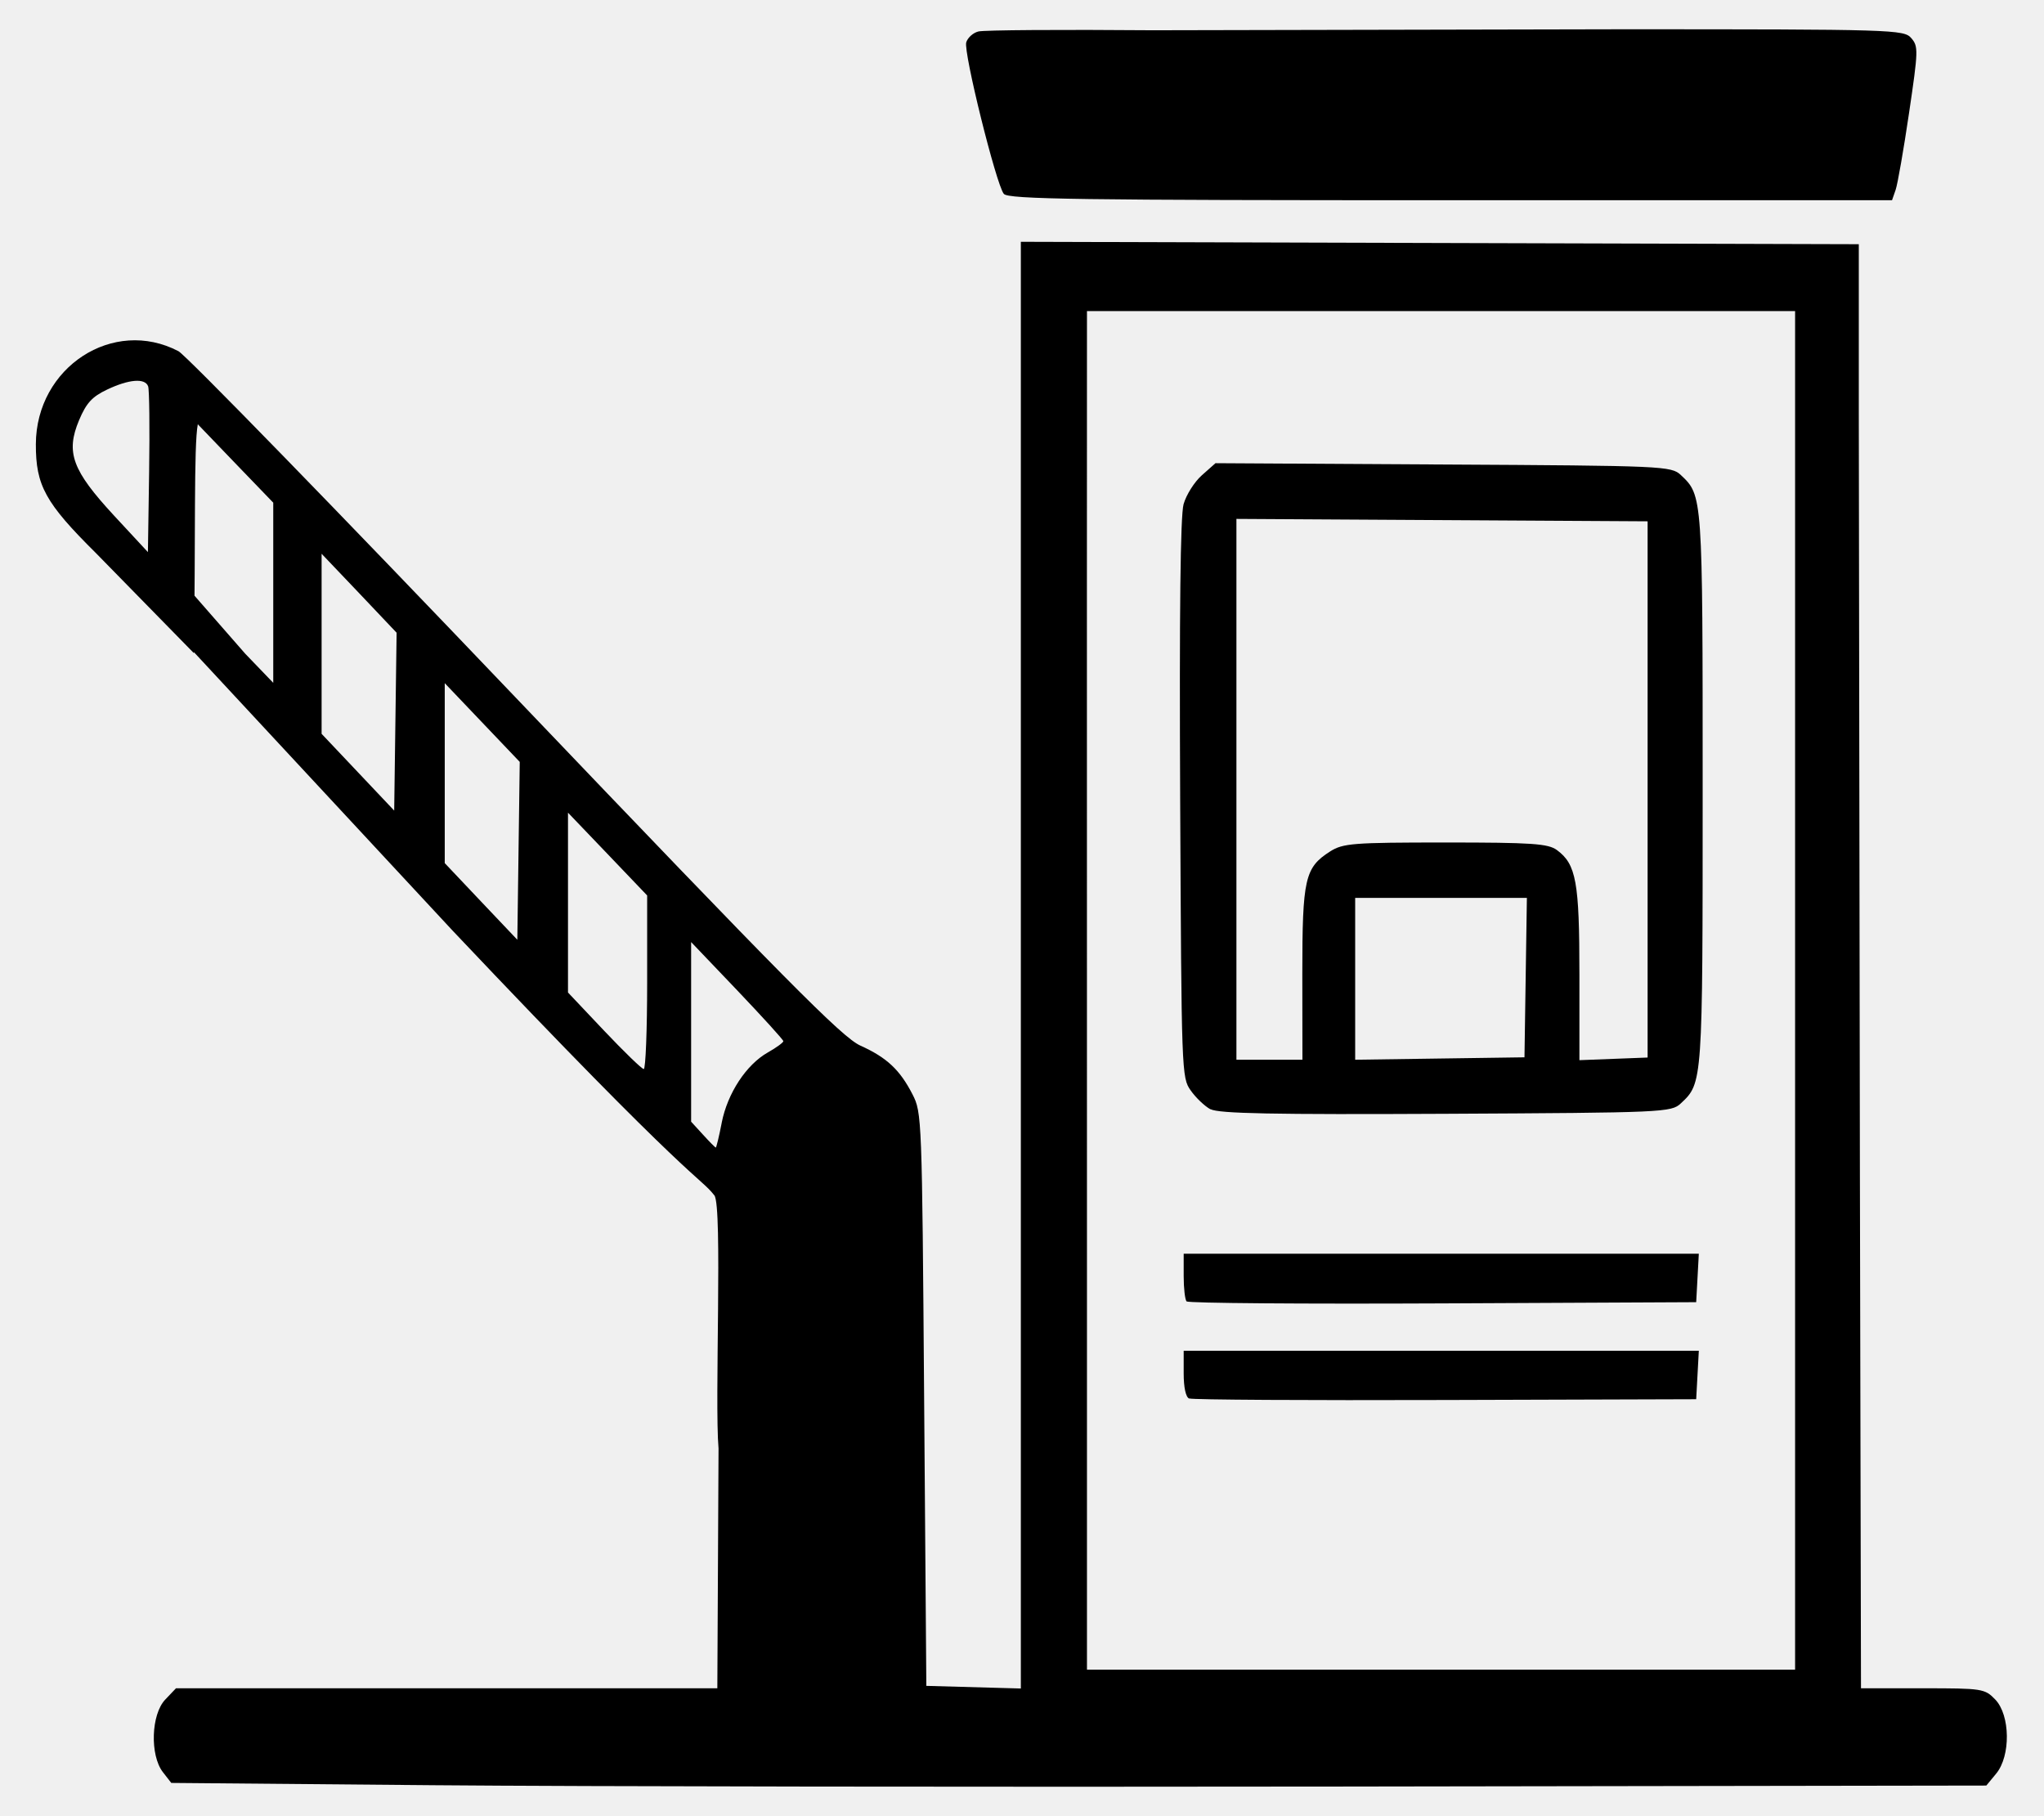
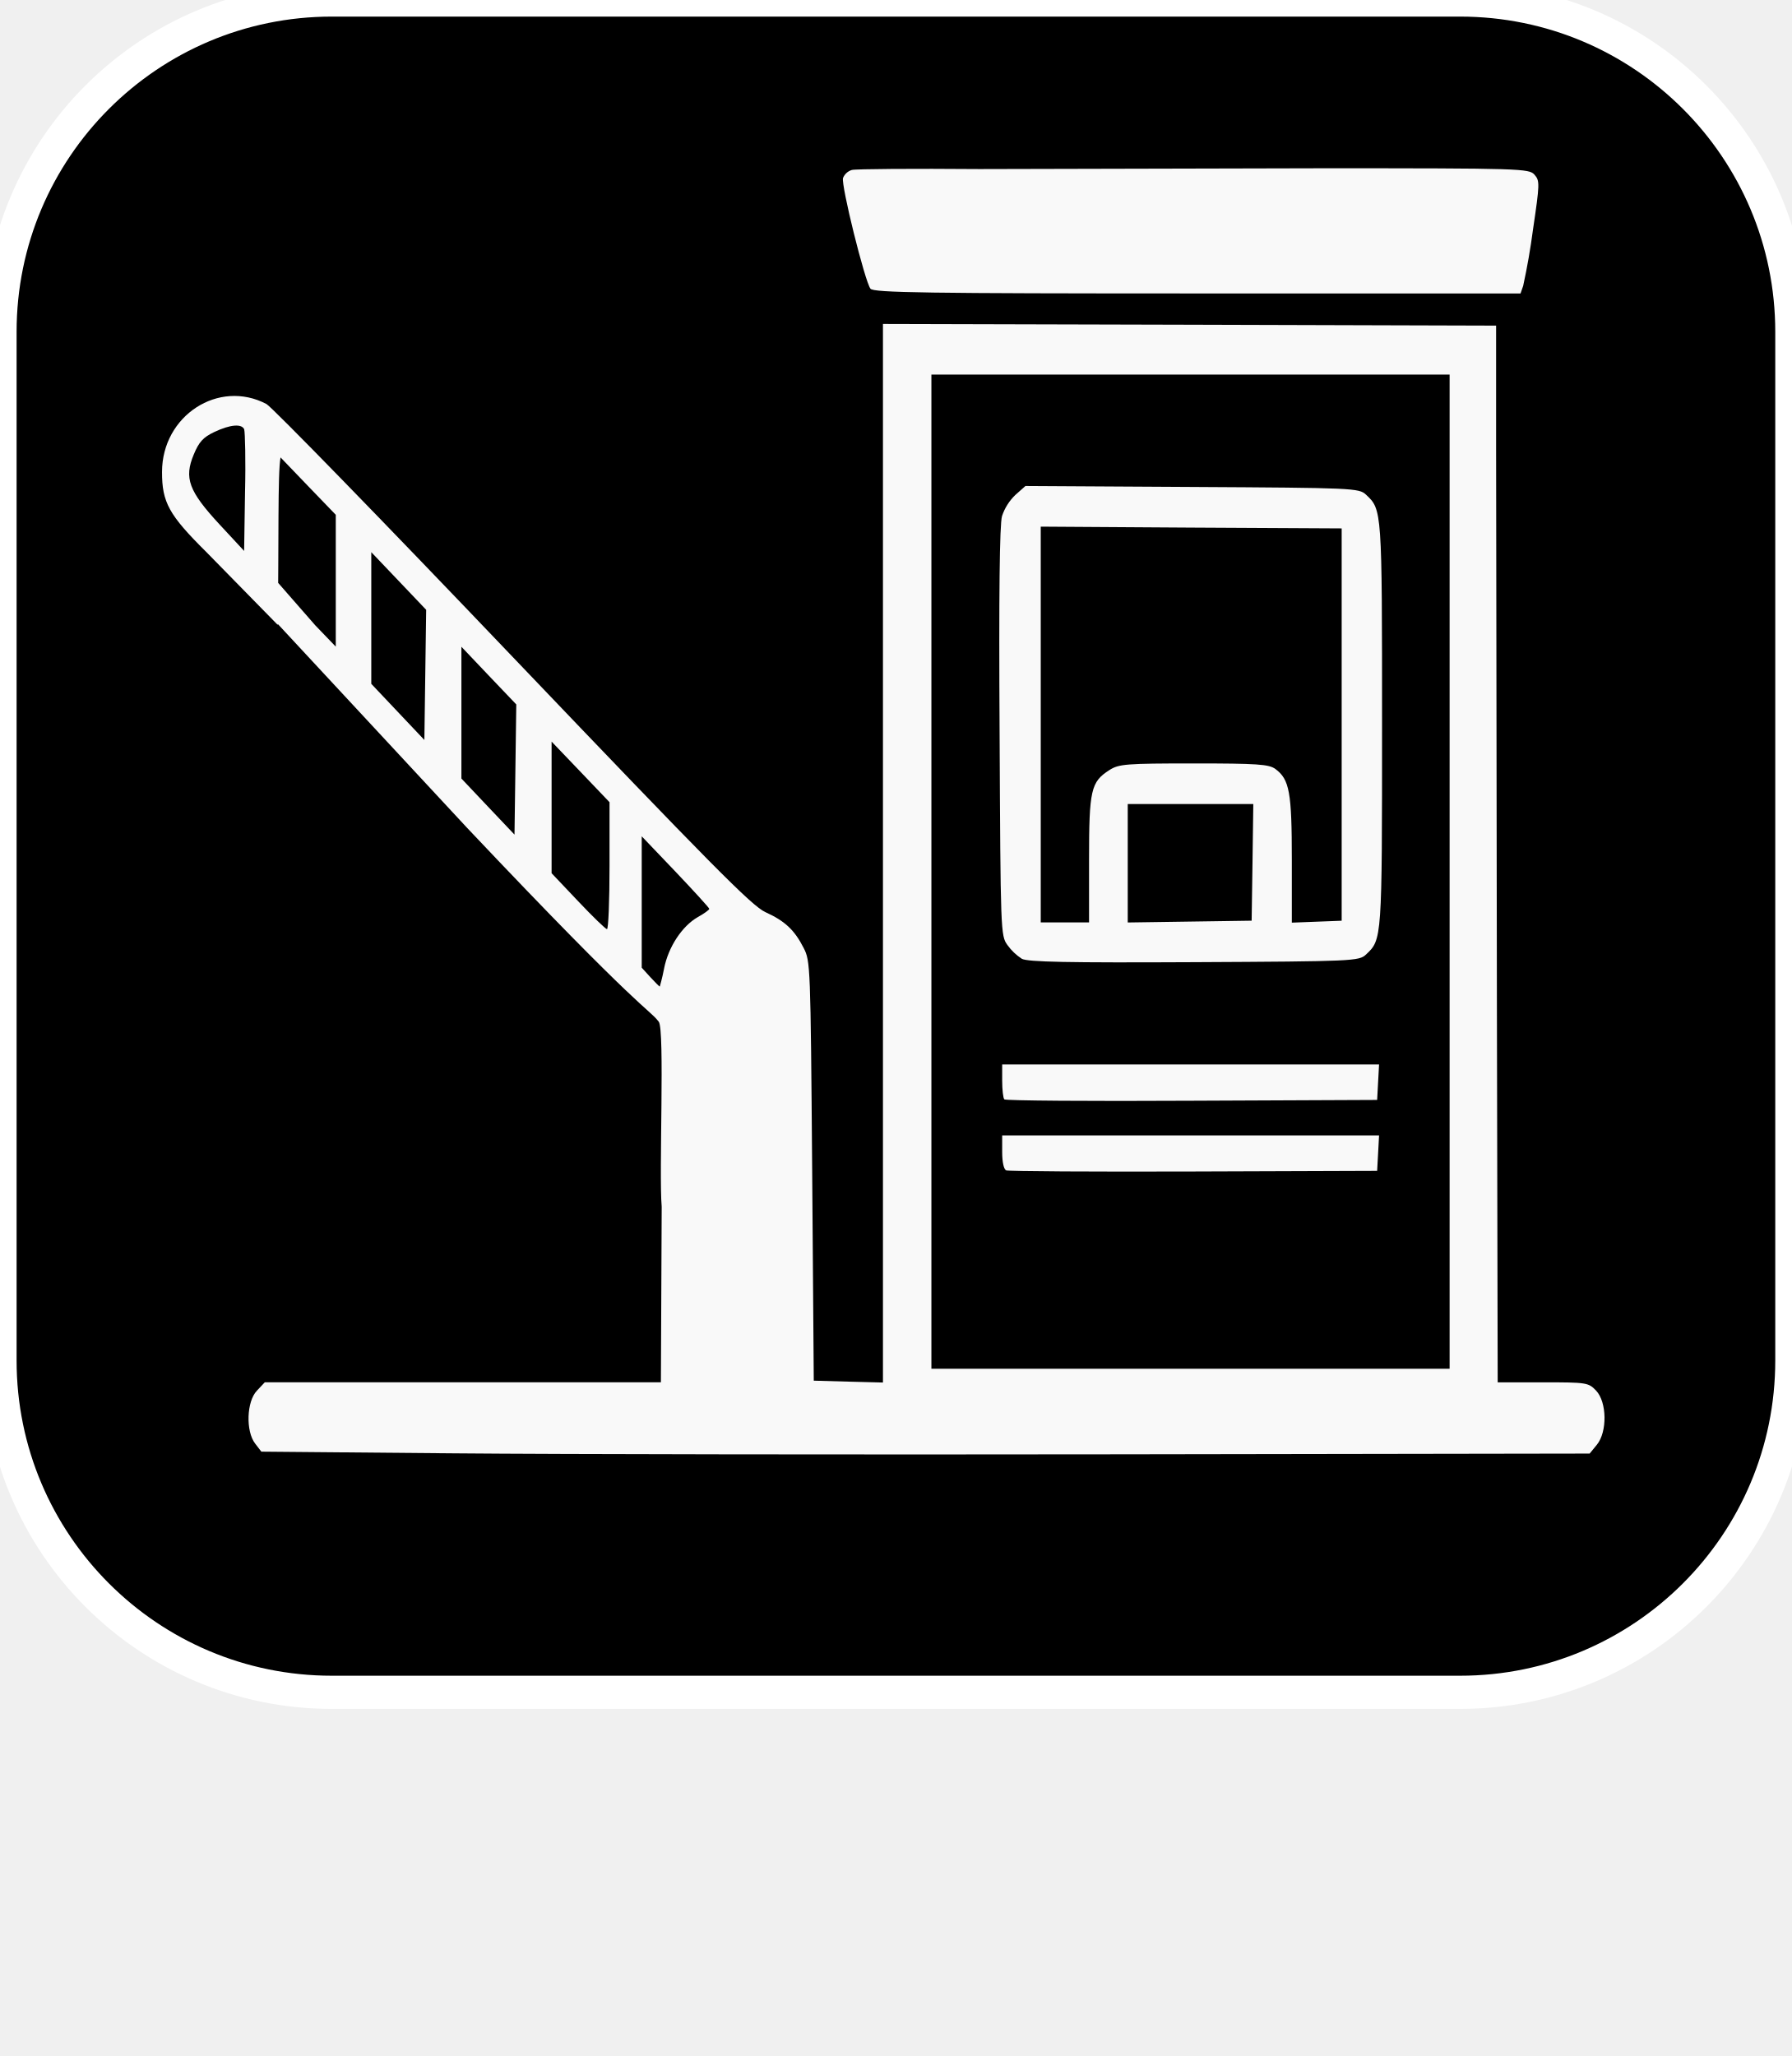
- <svg xmlns="http://www.w3.org/2000/svg" viewBox="0 0 18.641 16.56" version="1.1" id="svg1" xml:space="preserve">
+ <svg xmlns="http://www.w3.org/2000/svg" viewBox="0 0 54 61.96" version="1.1" id="svg1">
  <defs id="defs1" />
-   <path style="fill:#000000;stroke-width:0.155" d="M 1.695,5.868 1.718,5.632 1.742,5.396 2.237,5.962 2.492,6.227 V 5.405 4.584 L 2.148,4.227 1.804,3.869 c -0.038,0.194 -0.019,1.053 -0.036,2.087 m 0,0 L 0.876,5.045 C 0.413,4.586 0.326,4.428 0.327,4.05 0.33,3.348 1.033,2.891 1.628,3.203 1.695,3.238 3.077,4.657 4.698,6.356 7.171,8.946 7.679,9.459 7.846,9.535 c 0.242,0.109 0.361,0.221 0.476,0.445 0.085,0.166 0.087,0.207 0.106,2.781 l 0.02,2.613 0.431,0.012 0.431,0.012 V 14.49 8.228 2.205 l 3.821,0.011 3.821,0.011 v 1.538 l 0.01,6.902 0.01,4.729 h 0.563 c 0.544,0 0.566,0.003 0.662,0.103 0.137,0.144 0.141,0.514 0.008,0.675 l -0.09,0.109 -5.876,0.009 c -3.232,0.005 -6.956,-4.63e-4 -8.277,-0.012 l -1.4e-6,-9e-6 -2.4,-0.021 -0.077,-0.099 c -0.119,-0.155 -0.107,-0.526 0.022,-0.661 l 0.098,-0.103 H 4.074 6.542 l 0.011,-2.187 C 6.516,12.79 6.591,10.998 6.515,10.901 6.372,10.72 6.344,10.83 4.128,8.487 L 1.695,5.868 M 16.371,9.032 V 2.837 H 13.142 9.913 l -5.634e-4,2.581 5.634e-4,6.479 v 3.329 h 3.229 3.229 z M 10.845,12.754 c -0.031,-0.013 -0.05,-0.102 -0.05,-0.229 V 12.318 h 2.349 2.349 l -0.012,0.221 -0.012,0.221 -2.286,0.007 c -1.257,0.004 -2.309,-0.002 -2.336,-0.014 z m -0.023,-0.885 c -0.015,-0.016 -0.027,-0.12 -0.027,-0.232 v -0.204 h 2.349 2.349 l -0.012,0.221 -0.012,0.221 -2.309,0.011 c -1.27,0.006 -2.322,-0.002 -2.336,-0.018 z m 0.217,-1.753 c -0.053,-0.029 -0.134,-0.106 -0.18,-0.172 -0.083,-0.117 -0.084,-0.156 -0.096,-2.655 -0.008,-1.713 0.002,-2.586 0.031,-2.691 0.024,-0.085 0.099,-0.204 0.167,-0.264 l 0.124,-0.11 2.077,0.012 c 2.012,0.011 2.08,0.014 2.167,0.096 0.199,0.187 0.199,0.183 0.199,2.865 0,2.683 2.82e-4,2.679 -0.199,2.865 -0.087,0.082 -0.154,0.085 -2.141,0.095 -1.579,0.008 -2.074,-0.002 -2.148,-0.042 z m 0.838,-1.235 c 0,-0.869 0.023,-0.969 0.253,-1.116 0.118,-0.075 0.207,-0.082 1.052,-0.082 0.789,-1.486e-4 0.937,0.01 1.017,0.069 0.176,0.13 0.205,0.291 0.205,1.133 v 0.783 l 0.311,-0.012 0.311,-0.012 V 7.199 4.754 L 13.152,4.743 11.276,4.732 v 2.466 2.466 h 0.301 0.301 z m 2.037,0.034 0.011,-0.727 h -0.783 -0.783 v 0.738 0.738 l 0.772,-0.011 0.772,-0.011 z M 6.582,10.238 c 0.053,-0.269 0.224,-0.529 0.42,-0.64 0.078,-0.044 0.142,-0.091 0.142,-0.103 0,-0.013 -0.19,-0.221 -0.421,-0.464 L 6.303,8.591 v 0.819 0.819 l 0.108,0.118 c 0.059,0.065 0.112,0.118 0.117,0.118 0.005,0 0.03,-0.102 0.054,-0.226 z M 5.902,8.957 V 8.166 L 5.541,7.788 5.18,7.411 v 0.82 0.82 l 0.33,0.349 c 0.182,0.192 0.344,0.349 0.361,0.349 0.017,0 0.031,-0.356 0.031,-0.791 z M 4.398,6.589 4.056,6.23 V 7.05 7.871 L 4.387,8.221 4.718,8.57 4.729,7.759 4.74,6.948 Z M 3.275,5.409 2.933,5.05 v 0.821 0.821 l 0.331,0.35 0.331,0.35 0.011,-0.811 0.011,-0.811 z M 1.351,3.523 C 1.323,3.446 1.176,3.458 0.976,3.553 0.839,3.618 0.787,3.676 0.721,3.832 0.598,4.126 0.658,4.289 1.042,4.704 l 0.307,0.331 0.011,-0.729 c 0.006,-0.401 0.002,-0.753 -0.009,-0.783 z M 9.154,1.767 C 9.084,1.678 8.785,0.474 8.812,0.386 8.825,0.344 8.874,0.299 8.923,0.287 8.971,0.274 9.687,0.269 10.514,0.276 l 4.266,-0.009 c 2.49,0 2.583,0.003 2.65,0.08 0.066,0.076 0.065,0.111 -0.02,0.685 -0.049,0.332 -0.104,0.647 -0.122,0.699 l -0.033,0.095 h -4.027 c -3.383,0 -4.035,-0.009 -4.073,-0.058 z" id="path1" />
+   <g id="Group_165" data-name="Group 165" transform="translate(-1323.585 -290.965)">
+     <rect stroke="#ffffff" id="Rectangle_38" data-name="Rectangle 38" width="54" height="51" rx="10" x="1323.585" y="290.965" />
+     <path fill="#000000" strokeWidth="0.155" d="m 1331.776,309.584 0.056,-0.571 0.058,-0.571 1.197,1.369 0.617,0.641 v -3.973 l -0.832,-0.863 -0.832,-0.866 c -0.09,0.469 -0.048,2.546 -0.085,5.047 m 0,0 -2.159,-2.203 c -1.12,-1.11 -1.33,-1.492 -1.328,-2.406 0,-1.698 1.707,-2.805 3.146,-2.048 0.162,0.085 3.504,3.516 7.424,7.625 5.98,6.263 7.206,7.504 7.613,7.688 0.585,0.266 0.875,0.534 1.151,1.076 0.206,0.401 0.21,0.501 0.259,6.723 l 0.048,6.321 1.04,0.029 1.045,0.027 v -31.902 l 9.238,0.024 9.24,0.027 v 3.719 l 0.024,16.688 0.024,11.438 h 1.364 c 1.315,0 1.369,0.007 1.601,0.249 0.329,0.348 0.341,1.243 0.024,1.632 l -0.218,0.266 -14.212,0.022 c -7.816,0.012 -16.821,0 -20.014,-0.029 l -5.804,-0.051 -0.186,-0.242 c -0.29,-0.375 -0.259,-1.272 0.053,-1.596 l 0.237,-0.252 h 11.937 l 0.024,-5.291 c -0.087,-1.008 0.097,-5.344 -0.089,-5.576 -0.346,-0.438 -0.413,-0.169 -5.772,-5.838 l -5.884,-6.336 m 35.49,7.654 v -14.981 h -15.617 v 29.96 h 15.617 z m -13.363,9.001 c -0.072,-0.031 -0.121,-0.247 -0.121,-0.551 v -0.503 h 11.358 l -0.029,0.537 -0.029,0.532 -5.528,0.019 c -3.042,0.01 -5.586,-0.005 -5.652,-0.034 z m -0.056,-2.14 c -0.036,-0.036 -0.065,-0.29 -0.065,-0.561 v -0.491 h 11.358 l -0.029,0.532 -0.029,0.537 -5.586,0.024 c -3.071,0.017 -5.61,-0.002 -5.649,-0.041 z m 0.527,-4.237 a 1.615,1.615 0 0 1 -0.435,-0.416 c -0.203,-0.283 -0.206,-0.377 -0.235,-6.42 -0.024,-4.142 0,-6.254 0.073,-6.505 a 1.569,1.569 0 0 1 0.406,-0.641 l 0.3,-0.266 5.023,0.029 c 4.865,0.027 5.03,0.034 5.24,0.232 0.484,0.452 0.484,0.443 0.484,6.931 0,6.486 0,6.476 -0.484,6.928 -0.21,0.198 -0.372,0.206 -5.178,0.23 -3.821,0.019 -5.016,-0.005 -5.194,-0.102 z m 2.026,-2.987 c 0,-2.104 0.056,-2.343 0.612,-2.699 0.283,-0.184 0.501,-0.201 2.544,-0.201 1.91,0 2.266,0.024 2.459,0.167 0.426,0.314 0.496,0.701 0.496,2.74 v 1.891 l 0.752,-0.029 0.75,-0.029 v -11.823 l -4.532,-0.024 -4.537,-0.029 v 11.927 h 1.456 z m 4.926,0.082 0.024,-1.758 h -3.784 v 3.569 l 1.867,-0.027 1.867,-0.027 z m -17.733,3.197 c 0.128,-0.648 0.542,-1.277 1.016,-1.548 0.191,-0.106 0.346,-0.218 0.346,-0.249 0,-0.029 -0.46,-0.532 -1.018,-1.12 l -1.018,-1.066 v 3.959 l 0.259,0.285 c 0.145,0.157 0.273,0.285 0.285,0.285 0,0 0.073,-0.244 0.131,-0.547 z m -1.644,-3.098 v -1.913 l -0.873,-0.914 -0.873,-0.912 v 3.966 l 0.798,0.842 c 0.438,0.464 0.832,0.844 0.871,0.844 0.043,0 0.077,-0.861 0.077,-1.913 z m -3.637,-5.726 -0.827,-0.871 v 3.971 l 0.8,0.846 0.8,0.844 0.027,-1.959 0.027,-1.964 z m -2.716,-2.854 -0.827,-0.868 v 3.968 l 0.8,0.846 0.8,0.846 0.027,-1.964 0.027,-1.959 z m -4.653,-4.561 c -0.068,-0.186 -0.423,-0.157 -0.907,0.073 -0.331,0.157 -0.46,0.297 -0.617,0.677 -0.297,0.709 -0.152,1.103 0.776,2.106 l 0.742,0.8 0.027,-1.763 c 0.024,-0.967 0,-1.821 -0.024,-1.893 z m 18.87,-4.246 c -0.169,-0.218 -0.892,-3.127 -0.827,-3.337 a 0.411,0.411 0 0 1 0.266,-0.242 c 0.118,-0.031 1.85,-0.043 3.85,-0.027 l 10.316,-0.024 c 6.021,0 6.246,0.007 6.408,0.196 0.16,0.184 0.157,0.268 -0.048,1.657 a 20.475,20.475 0 0 1 -0.295,1.69 l -0.08,0.23 h -9.738 c -8.181,0 -9.758,-0.024 -9.852,-0.143 z" id="path1" style="fill:#f9f9f9;stroke-width:2.418" />
+   </g>
</svg>
